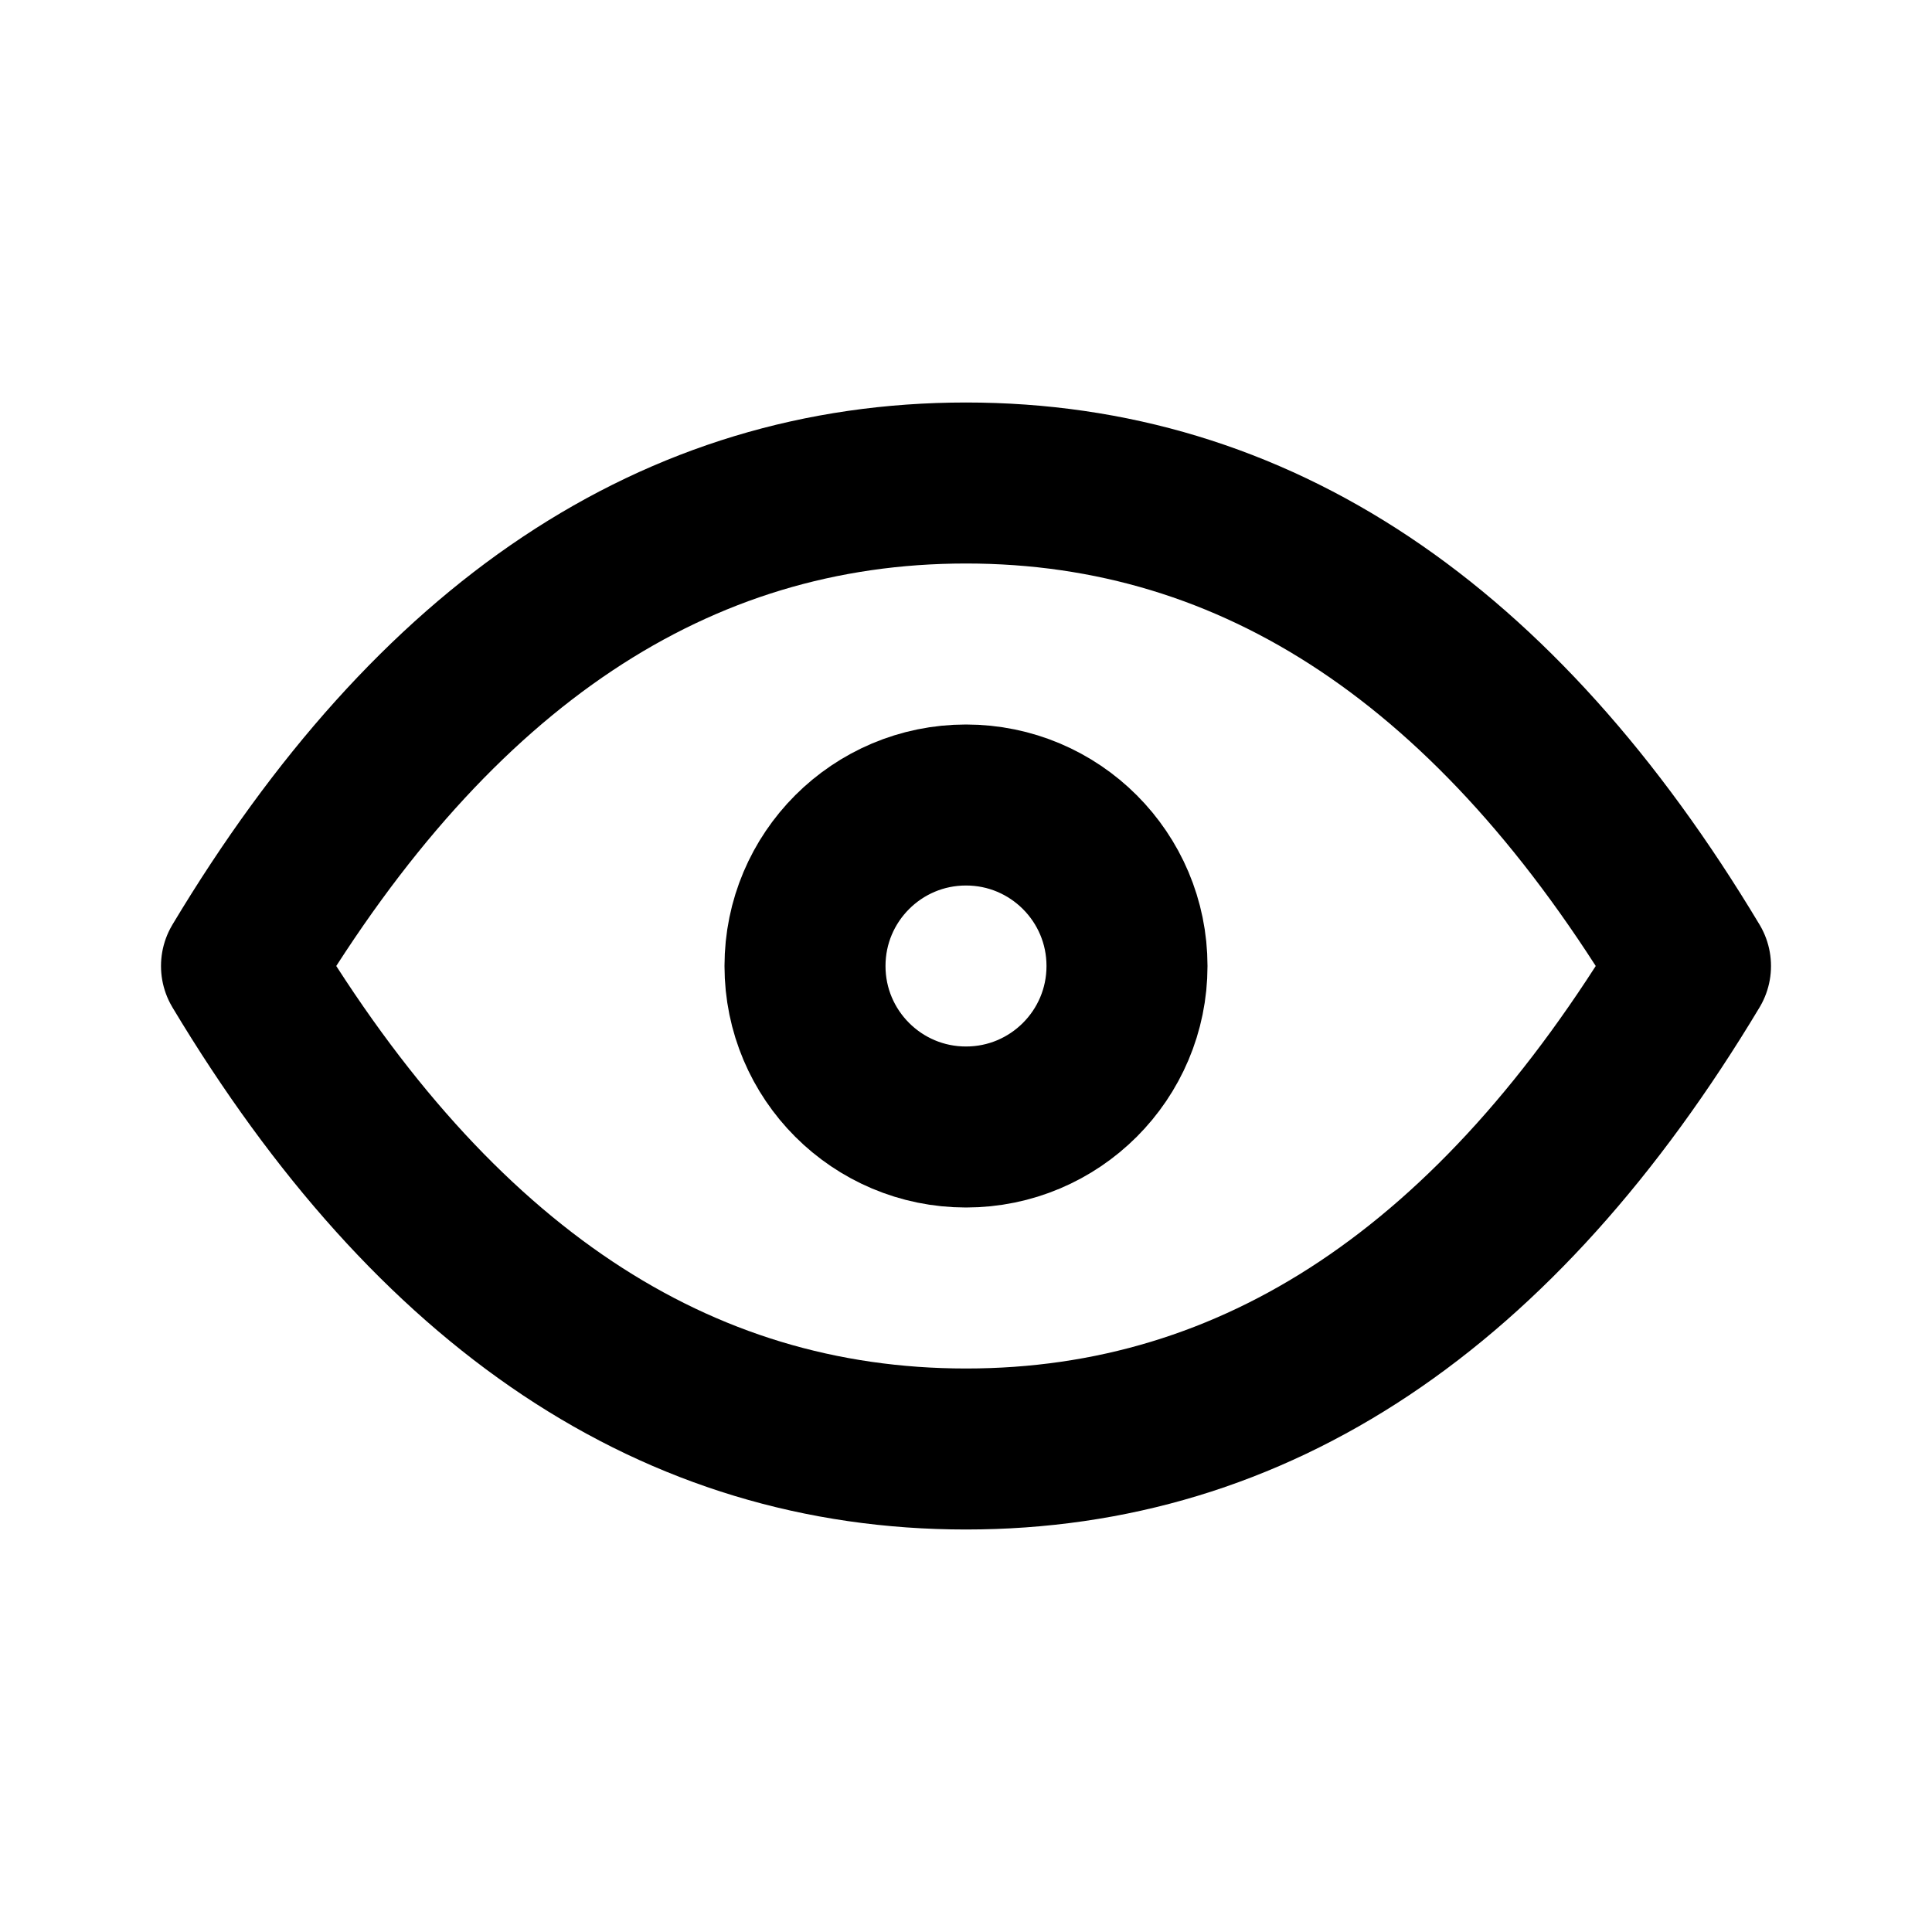
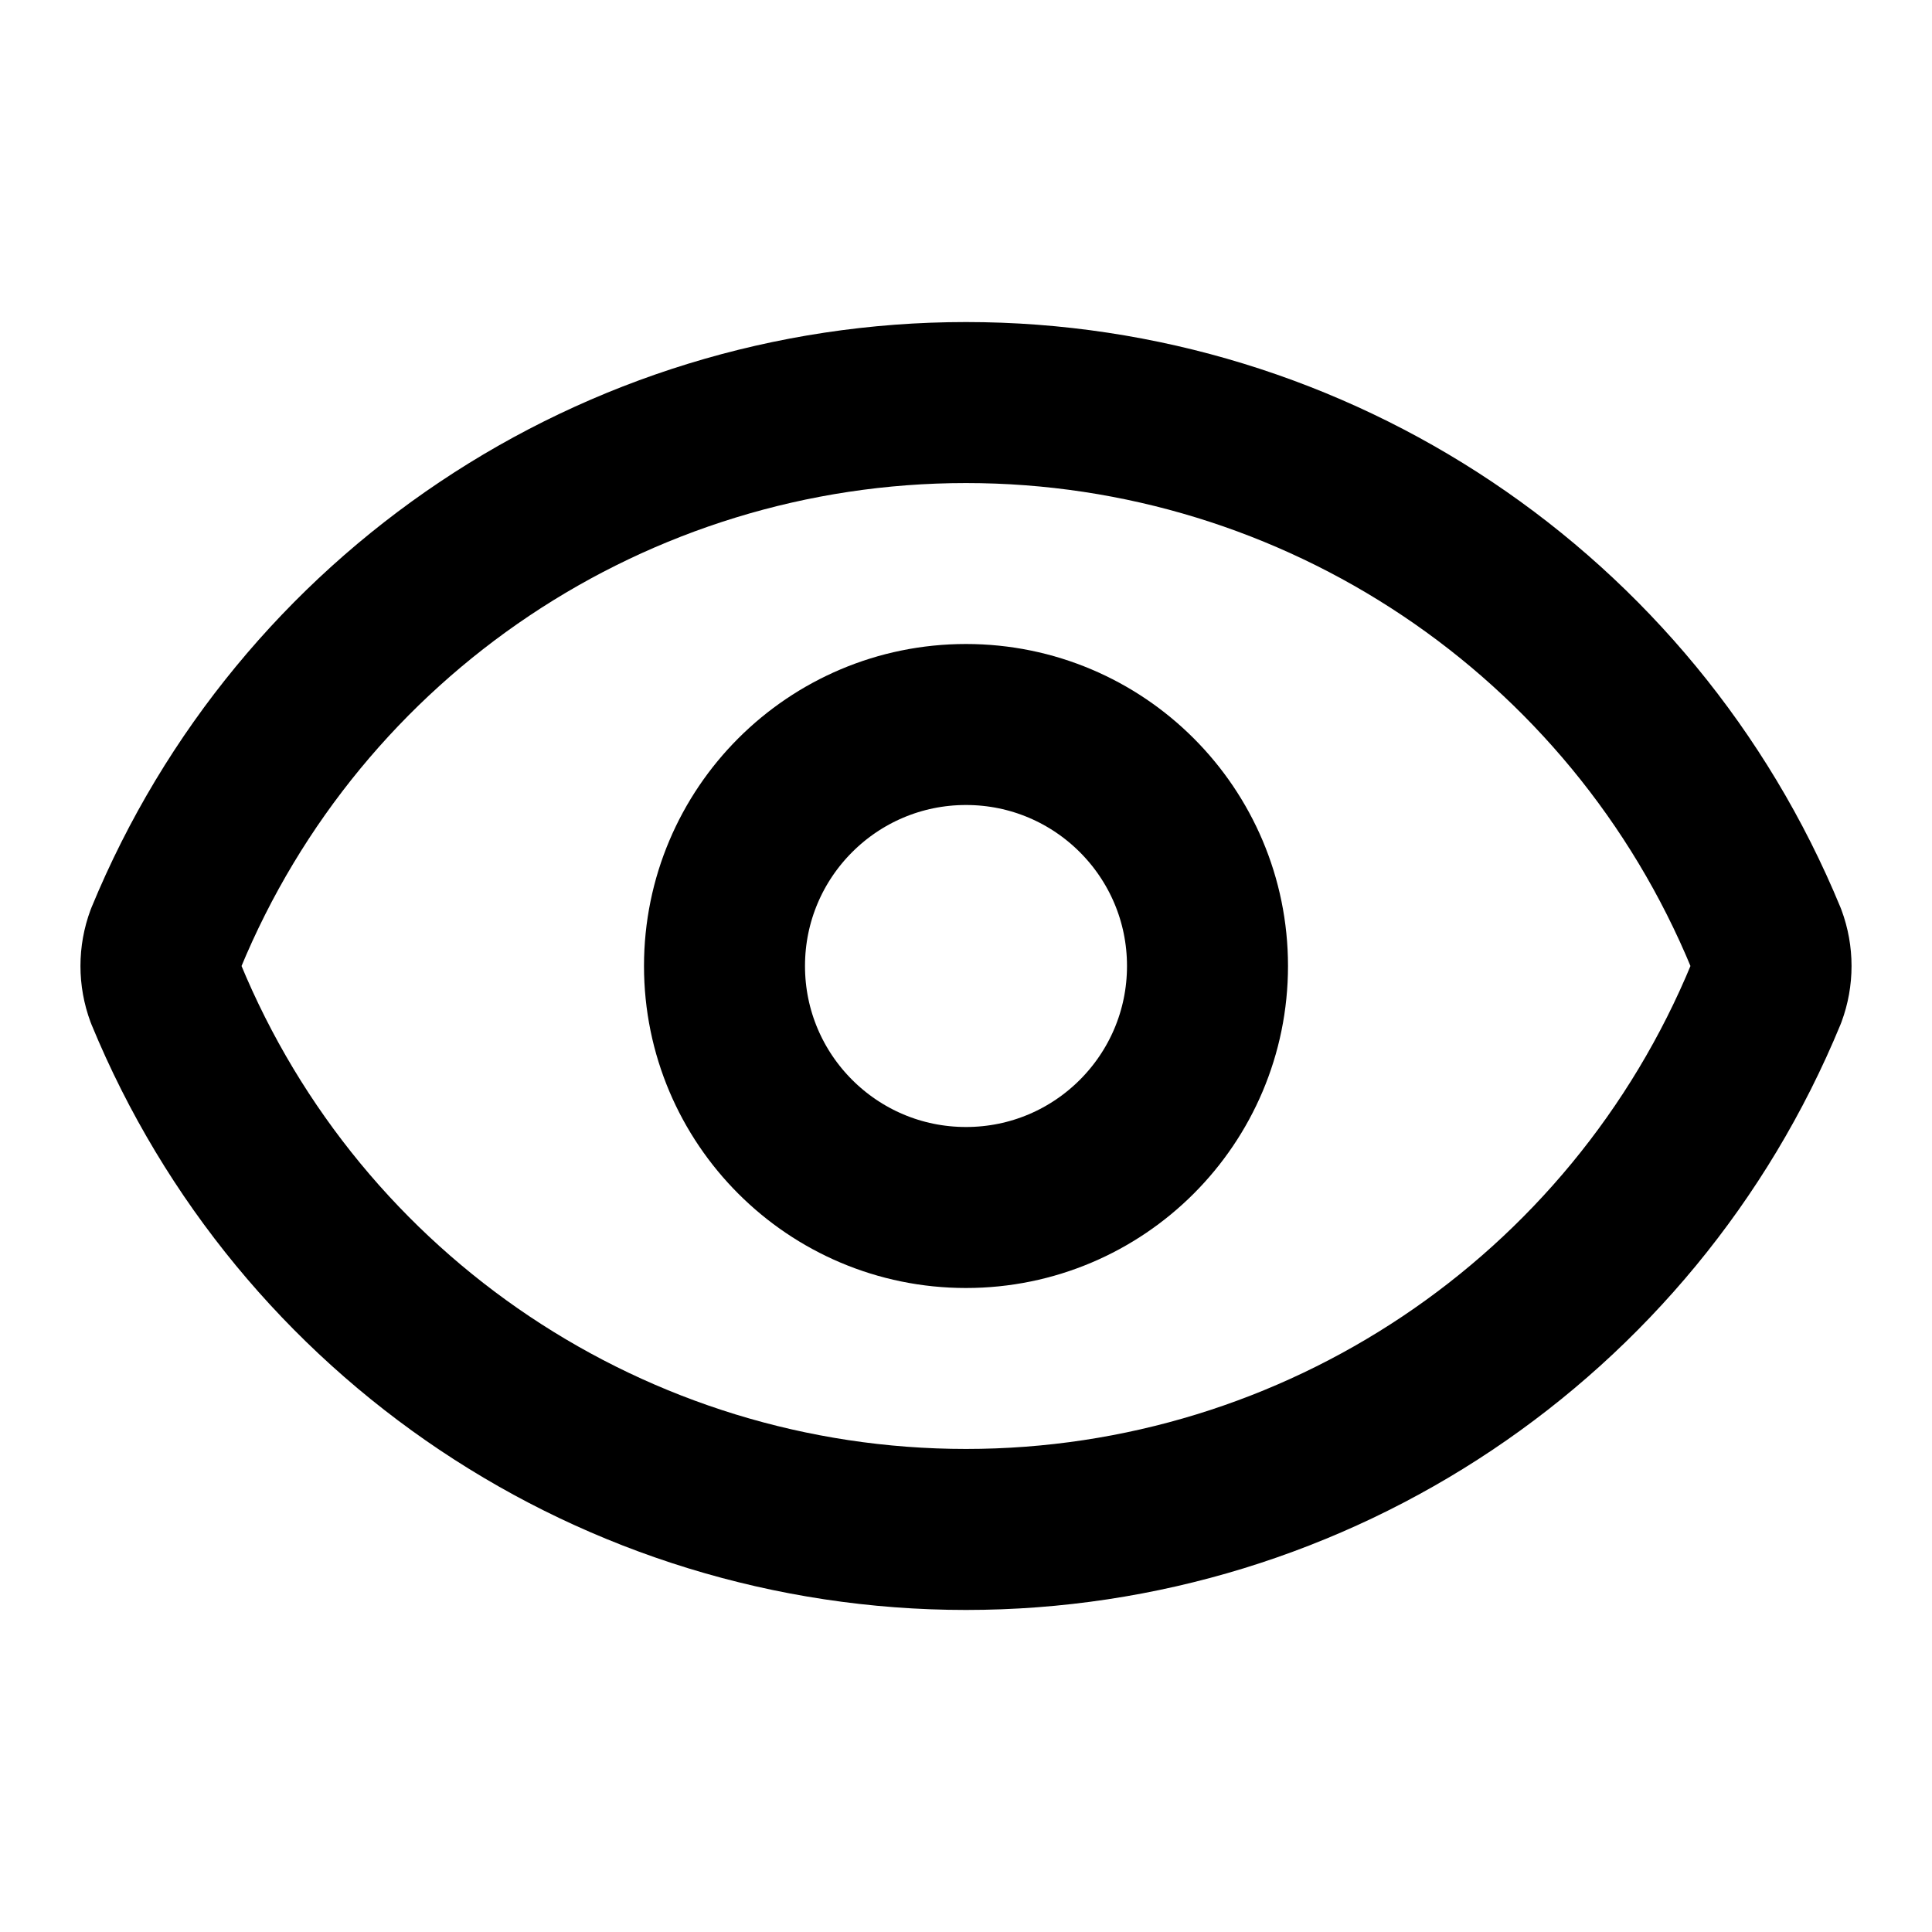
<svg xmlns="http://www.w3.org/2000/svg" width="24" height="24" viewBox="0 0 24 24" fill="none" stroke="currentColor" stroke-width="2" stroke-linecap="round" stroke-linejoin="round">
-   <path d="M10 12a2 2 0 1 0 4 0a2 2 0 0 0 -4 0" />
-   <path d="M21 12c-2.4 4 -5.4 6 -9 6c-3.6 0 -6.6 -2 -9 -6c2.4 -4 5.4 -6 9 -6c3.6 0 6.6 2 9 6" />
+   <path d="M2.062 12.348a1 1 0 0 1 0-.696 10.75 10.75 0 0 1 19.876 0 1 1 0 0 1 0 .696 10.75 10.75 0 0 1-19.876 0" />
+   <circle cx="12" cy="12" r="3" />
</svg>
